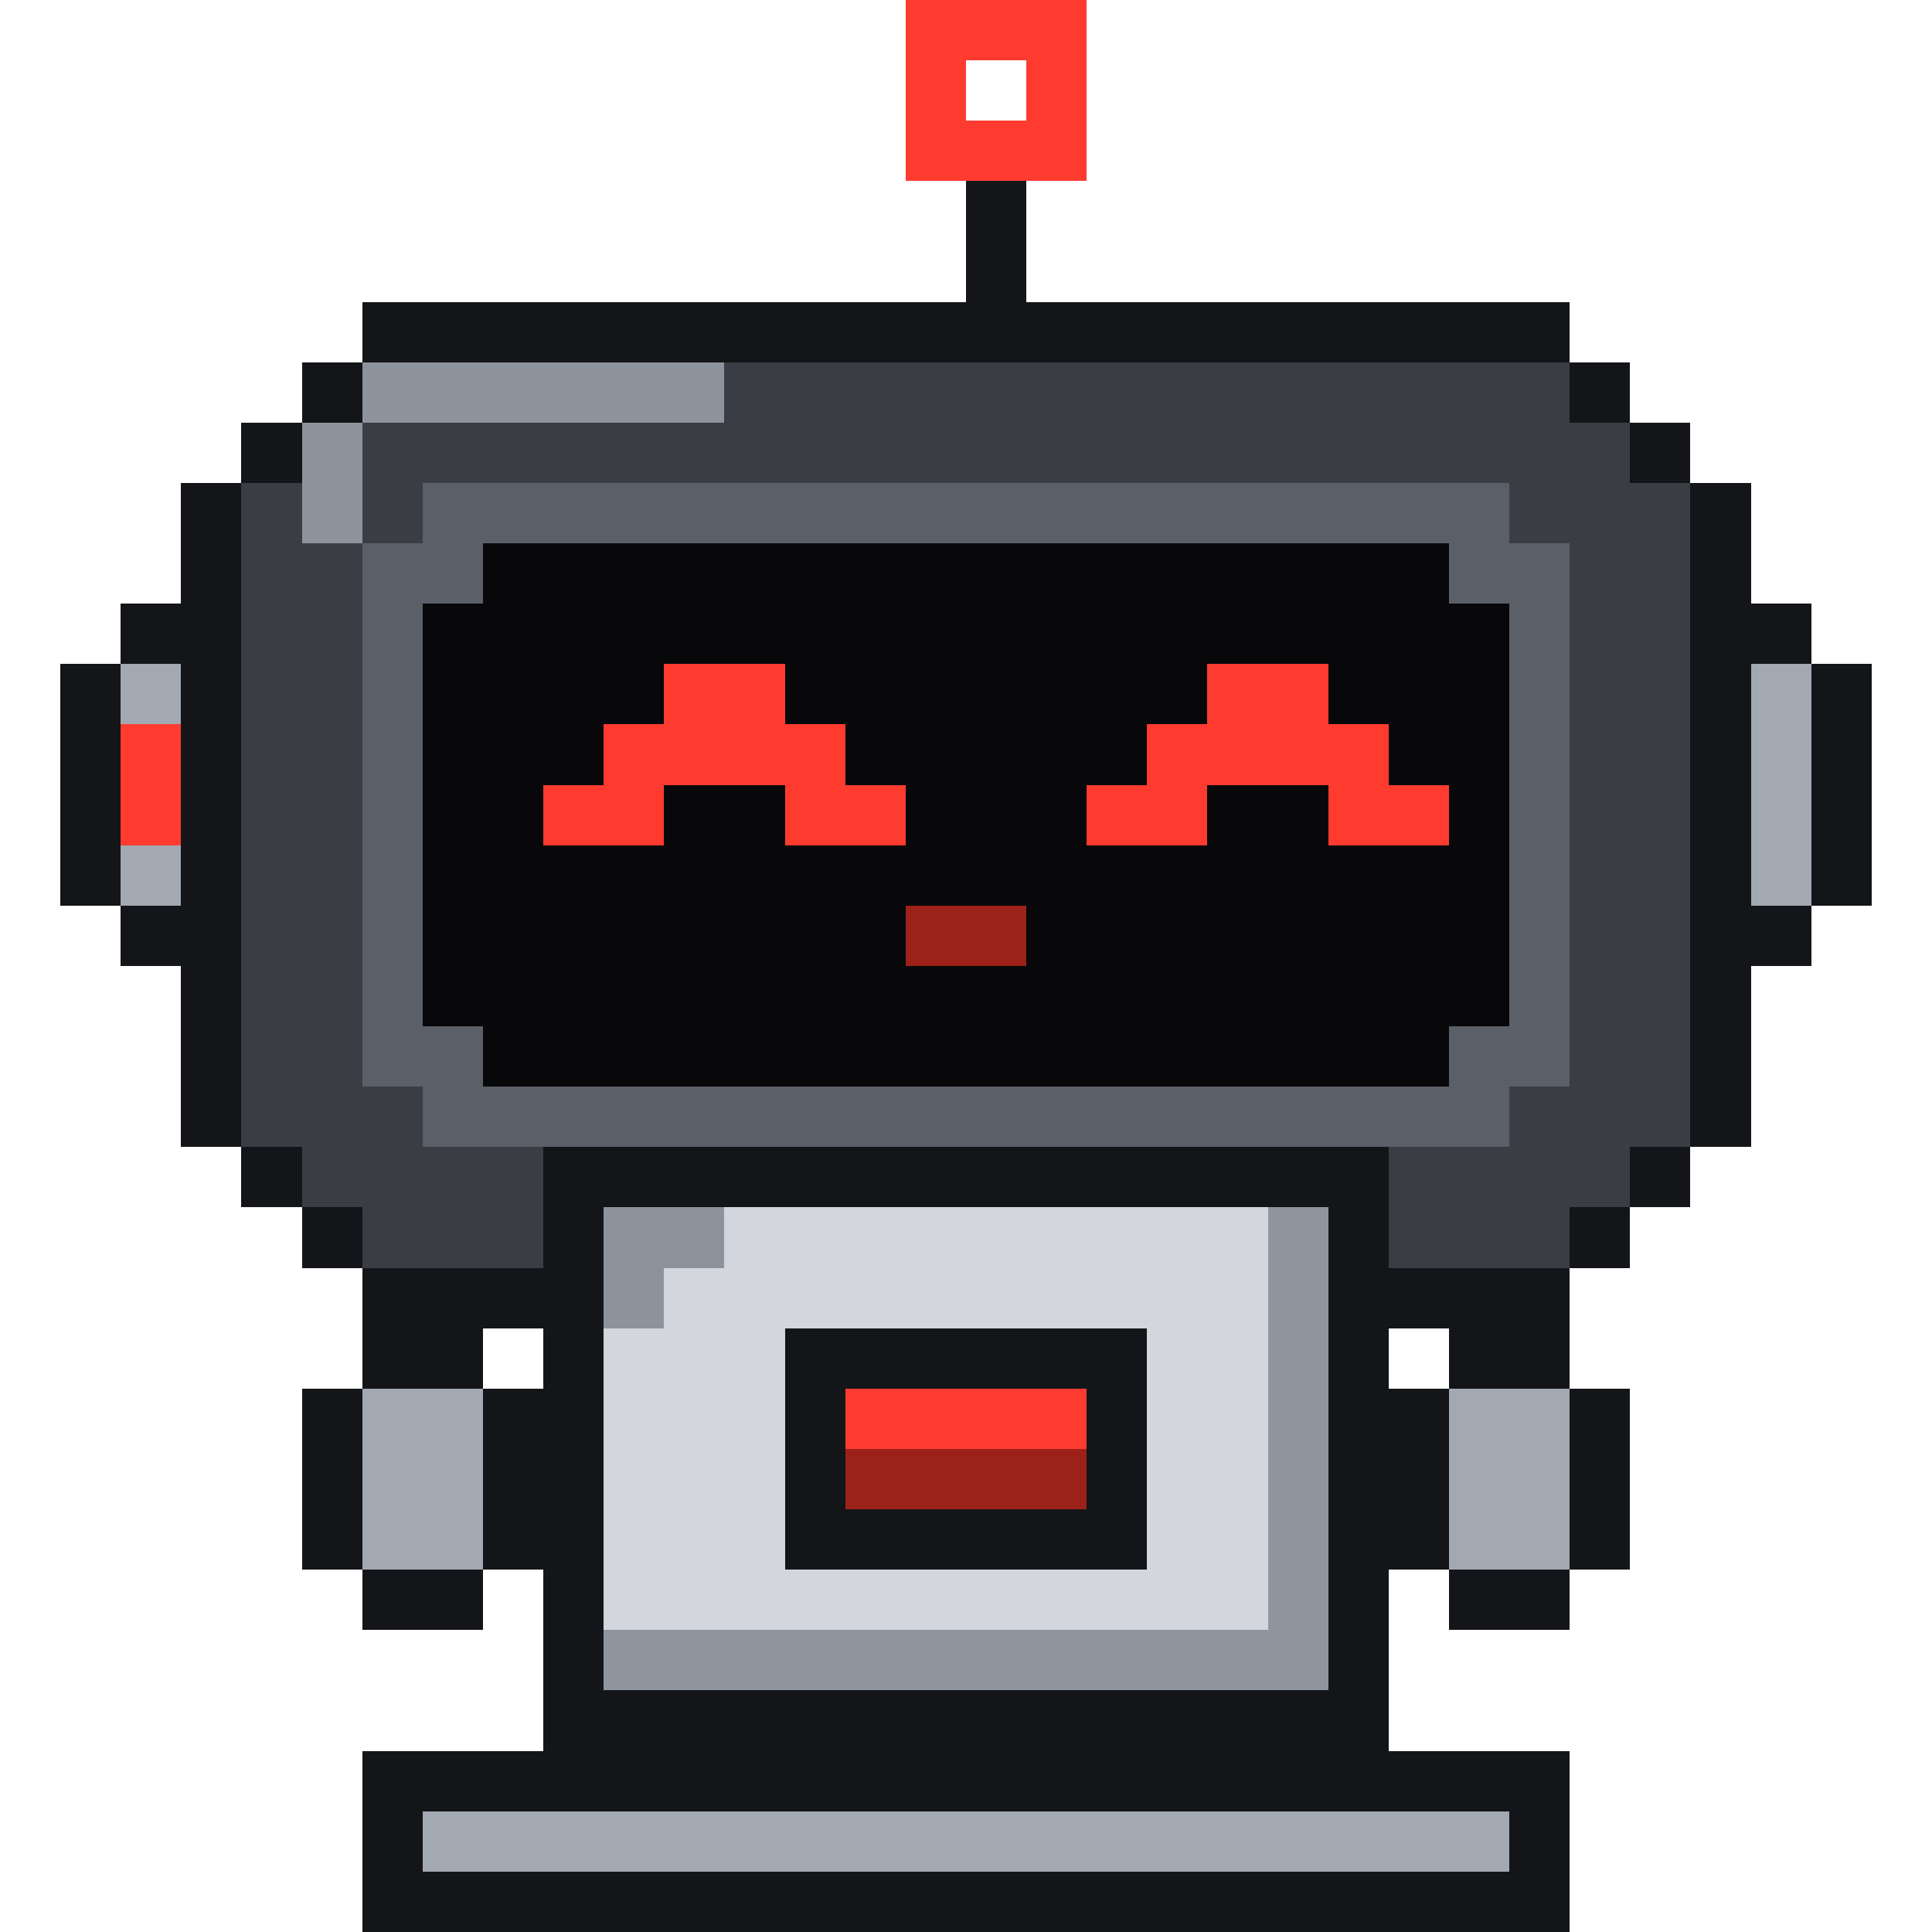
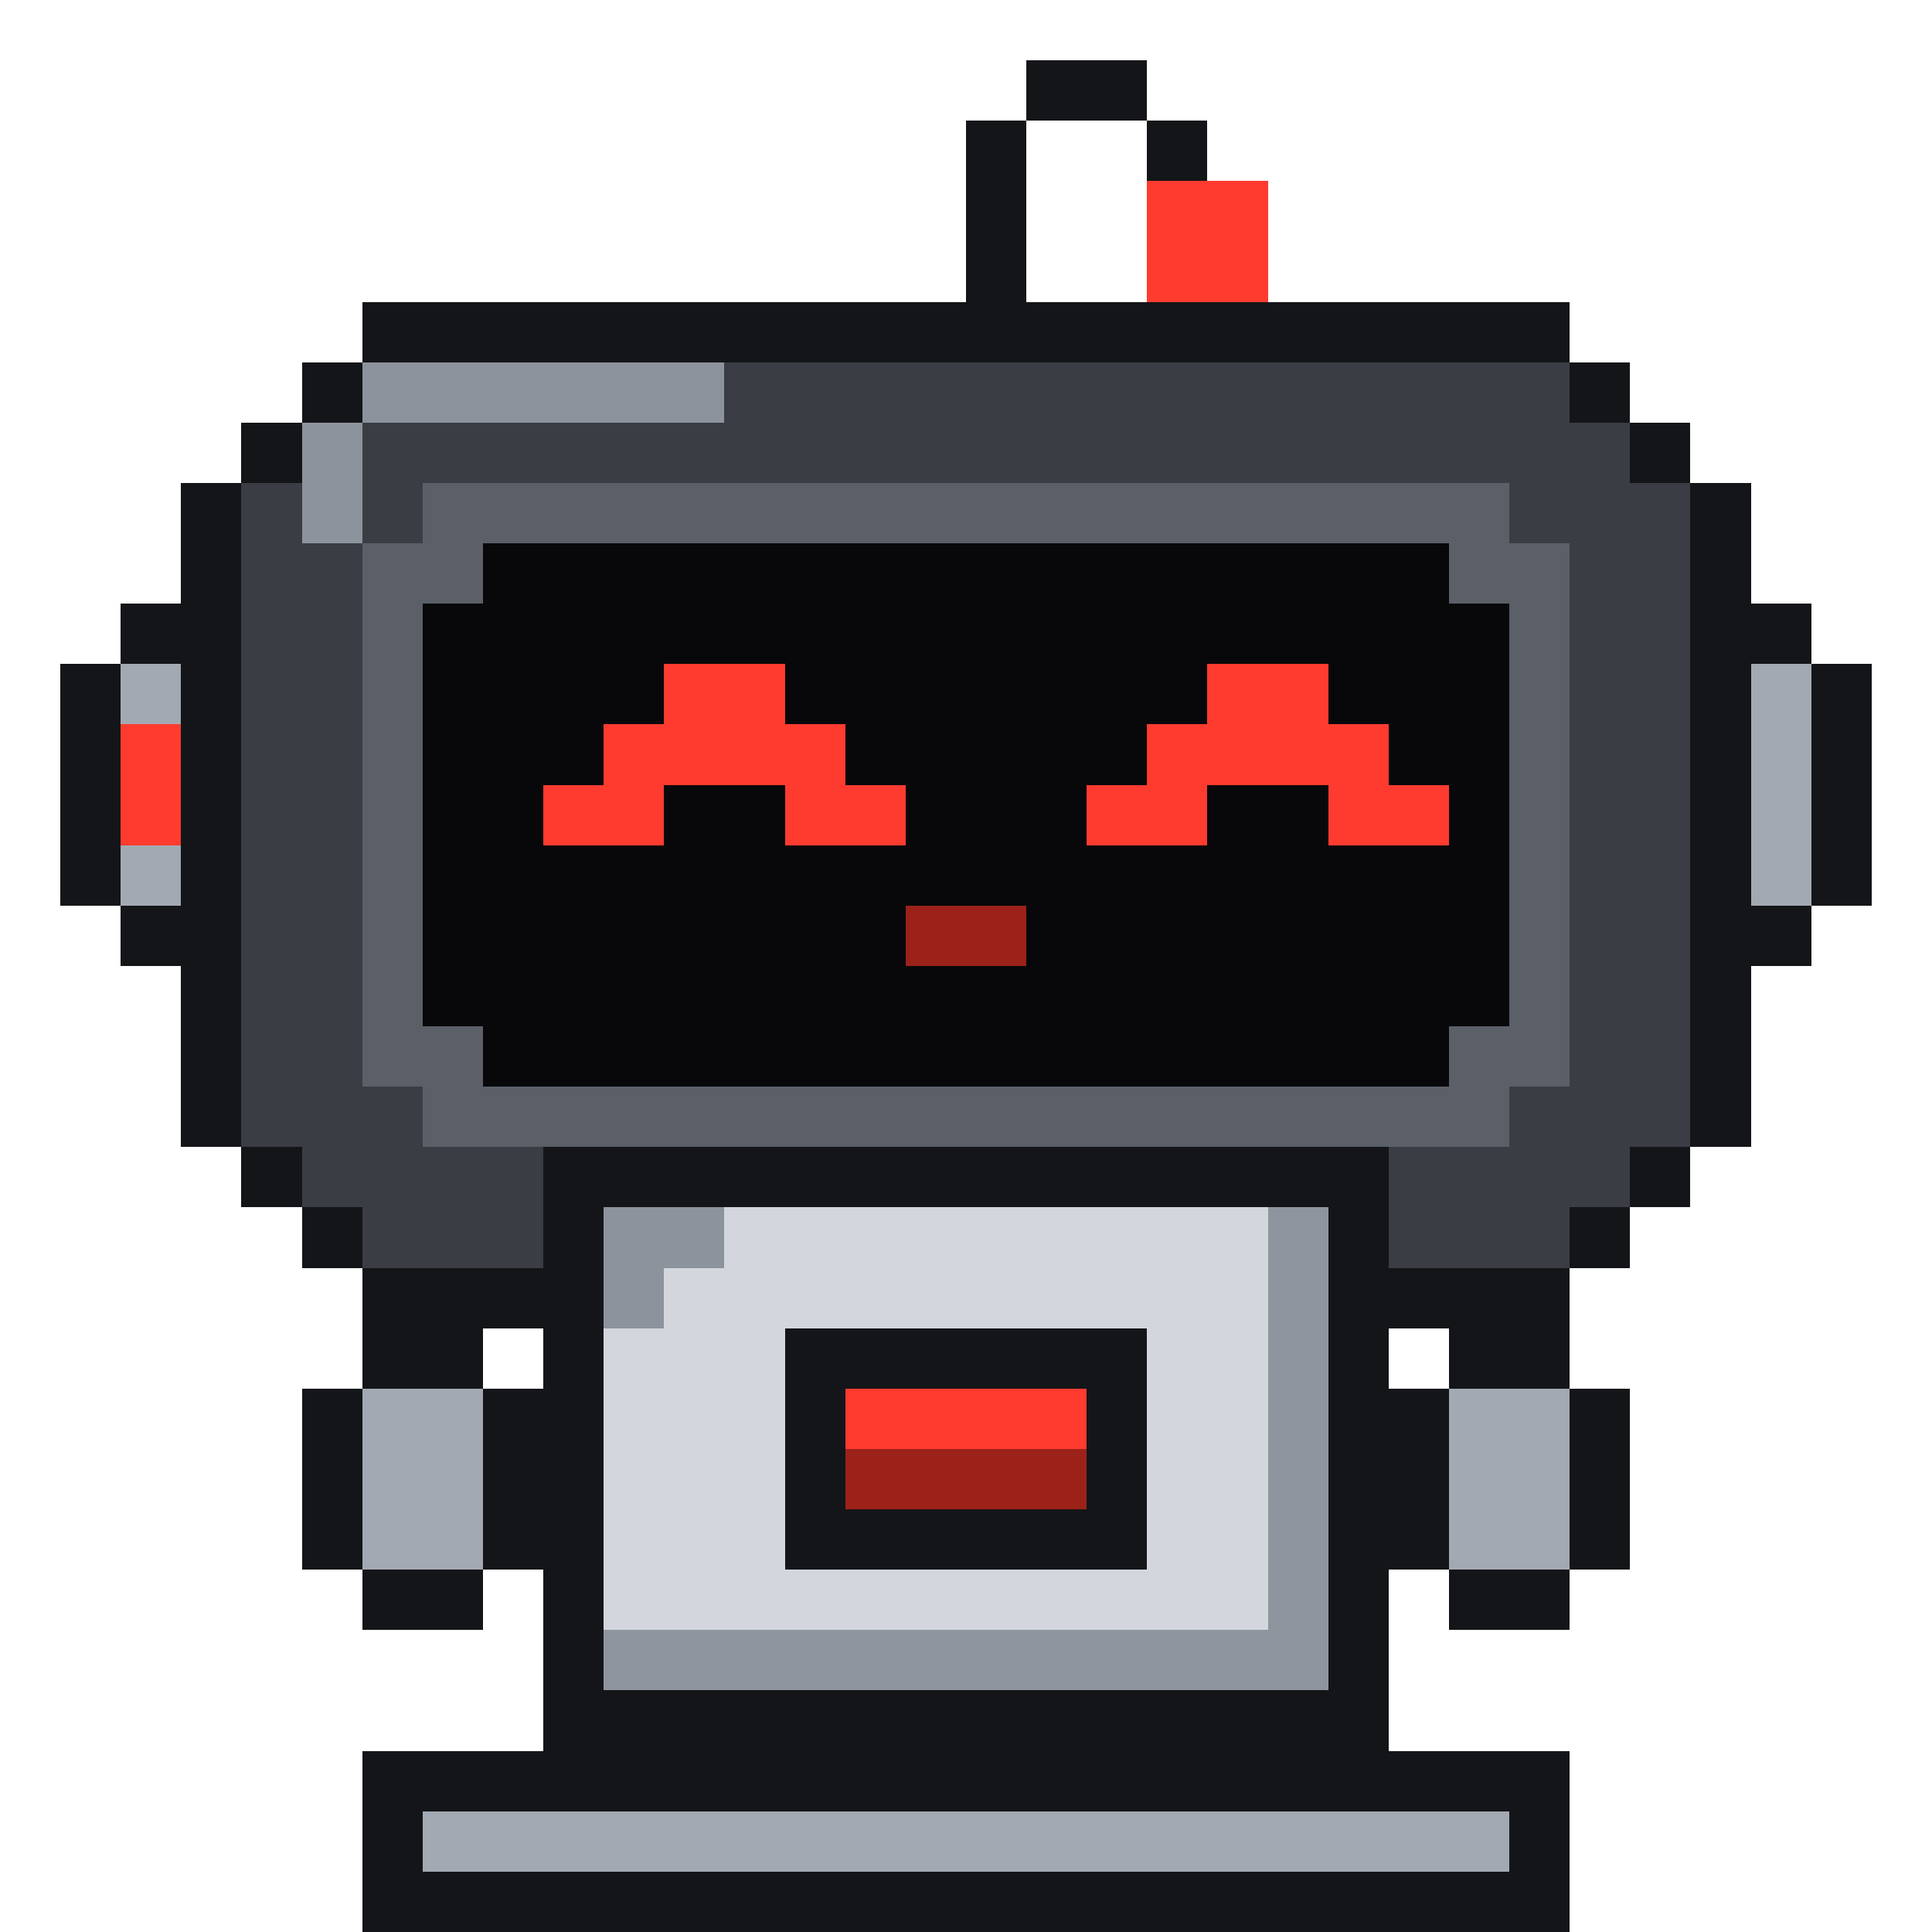
<svg xmlns="http://www.w3.org/2000/svg" viewBox="0 0 32 32" shape-rendering="crispEdges">
-   <rect x="15" y="0" width="3" height="1" fill="#ff3b30" />
-   <rect x="15" y="1" width="1" height="1" fill="#ff3b30" />
-   <rect x="17" y="1" width="1" height="1" fill="#ff3b30" />
-   <rect x="15" y="2" width="3" height="1" fill="#ff3b30" />
+   <rect x="17" y="1" width="2" height="1" fill="#141518" />
+   <rect x="16" y="2" width="1" height="1" fill="#141518" />
+   <rect x="19" y="2" width="1" height="1" fill="#141518" />
  <rect x="16" y="3" width="1" height="1" fill="#141518" />
+   <rect x="19" y="3" width="2" height="1" fill="#ff3b30" />
  <rect x="16" y="4" width="1" height="1" fill="#141518" />
+   <rect x="19" y="4" width="2" height="1" fill="#ff3b30" />
  <rect x="6" y="5" width="20" height="1" fill="#141518" />
  <rect x="5" y="6" width="1" height="1" fill="#141518" />
  <rect x="6" y="6" width="6" height="1" fill="#8d939c" />
  <rect x="12" y="6" width="14" height="1" fill="#3a3d44" />
  <rect x="26" y="6" width="1" height="1" fill="#141518" />
  <rect x="4" y="7" width="1" height="1" fill="#141518" />
  <rect x="5" y="7" width="1" height="1" fill="#8d939c" />
  <rect x="6" y="7" width="21" height="1" fill="#3a3d44" />
  <rect x="27" y="7" width="1" height="1" fill="#141518" />
  <rect x="3" y="8" width="1" height="1" fill="#141518" />
  <rect x="4" y="8" width="1" height="1" fill="#3a3d44" />
  <rect x="5" y="8" width="1" height="1" fill="#8d939c" />
  <rect x="6" y="8" width="1" height="1" fill="#3a3d44" />
  <rect x="7" y="8" width="18" height="1" fill="#5a5f68" />
  <rect x="25" y="8" width="3" height="1" fill="#3a3d44" />
  <rect x="28" y="8" width="1" height="1" fill="#141518" />
  <rect x="3" y="9" width="1" height="1" fill="#141518" />
  <rect x="4" y="9" width="2" height="1" fill="#3a3d44" />
  <rect x="6" y="9" width="2" height="1" fill="#5a5f68" />
  <rect x="8" y="9" width="16" height="1" fill="#08080a" />
  <rect x="24" y="9" width="2" height="1" fill="#5a5f68" />
  <rect x="26" y="9" width="2" height="1" fill="#3a3d44" />
  <rect x="28" y="9" width="1" height="1" fill="#141518" />
  <rect x="2" y="10" width="2" height="1" fill="#141518" />
  <rect x="4" y="10" width="2" height="1" fill="#3a3d44" />
  <rect x="6" y="10" width="1" height="1" fill="#5a5f68" />
  <rect x="7" y="10" width="18" height="1" fill="#08080a" />
  <rect x="25" y="10" width="1" height="1" fill="#5a5f68" />
  <rect x="26" y="10" width="2" height="1" fill="#3a3d44" />
  <rect x="28" y="10" width="2" height="1" fill="#141518" />
  <rect x="1" y="11" width="1" height="1" fill="#141518" />
  <rect x="2" y="11" width="1" height="1" fill="#a3a9b2" />
  <rect x="3" y="11" width="1" height="1" fill="#141518" />
  <rect x="4" y="11" width="2" height="1" fill="#3a3d44" />
  <rect x="6" y="11" width="1" height="1" fill="#5a5f68" />
  <rect x="7" y="11" width="4" height="1" fill="#08080a" />
  <rect x="11" y="11" width="2" height="1" fill="#ff3b30" />
  <rect x="13" y="11" width="7" height="1" fill="#08080a" />
  <rect x="20" y="11" width="2" height="1" fill="#ff3b30" />
  <rect x="22" y="11" width="3" height="1" fill="#08080a" />
  <rect x="25" y="11" width="1" height="1" fill="#5a5f68" />
  <rect x="26" y="11" width="2" height="1" fill="#3a3d44" />
  <rect x="28" y="11" width="1" height="1" fill="#141518" />
  <rect x="29" y="11" width="1" height="1" fill="#a3a9b2" />
  <rect x="30" y="11" width="1" height="1" fill="#141518" />
  <rect x="1" y="12" width="1" height="1" fill="#141518" />
  <rect x="2" y="12" width="1" height="1" fill="#ff3b30" />
  <rect x="3" y="12" width="1" height="1" fill="#141518" />
  <rect x="4" y="12" width="2" height="1" fill="#3a3d44" />
  <rect x="6" y="12" width="1" height="1" fill="#5a5f68" />
  <rect x="7" y="12" width="3" height="1" fill="#08080a" />
  <rect x="10" y="12" width="4" height="1" fill="#ff3b30" />
  <rect x="14" y="12" width="5" height="1" fill="#08080a" />
  <rect x="19" y="12" width="4" height="1" fill="#ff3b30" />
  <rect x="23" y="12" width="2" height="1" fill="#08080a" />
  <rect x="25" y="12" width="1" height="1" fill="#5a5f68" />
  <rect x="26" y="12" width="2" height="1" fill="#3a3d44" />
  <rect x="28" y="12" width="1" height="1" fill="#141518" />
  <rect x="29" y="12" width="1" height="1" fill="#a3a9b2" />
  <rect x="30" y="12" width="1" height="1" fill="#141518" />
  <rect x="1" y="13" width="1" height="1" fill="#141518" />
  <rect x="2" y="13" width="1" height="1" fill="#ff3b30" />
  <rect x="3" y="13" width="1" height="1" fill="#141518" />
  <rect x="4" y="13" width="2" height="1" fill="#3a3d44" />
  <rect x="6" y="13" width="1" height="1" fill="#5a5f68" />
  <rect x="7" y="13" width="2" height="1" fill="#08080a" />
  <rect x="9" y="13" width="2" height="1" fill="#ff3b30" />
  <rect x="11" y="13" width="2" height="1" fill="#08080a" />
  <rect x="13" y="13" width="2" height="1" fill="#ff3b30" />
  <rect x="15" y="13" width="3" height="1" fill="#08080a" />
  <rect x="18" y="13" width="2" height="1" fill="#ff3b30" />
  <rect x="20" y="13" width="2" height="1" fill="#08080a" />
  <rect x="22" y="13" width="2" height="1" fill="#ff3b30" />
  <rect x="24" y="13" width="1" height="1" fill="#08080a" />
  <rect x="25" y="13" width="1" height="1" fill="#5a5f68" />
  <rect x="26" y="13" width="2" height="1" fill="#3a3d44" />
  <rect x="28" y="13" width="1" height="1" fill="#141518" />
  <rect x="29" y="13" width="1" height="1" fill="#a3a9b2" />
  <rect x="30" y="13" width="1" height="1" fill="#141518" />
  <rect x="1" y="14" width="1" height="1" fill="#141518" />
  <rect x="2" y="14" width="1" height="1" fill="#a3a9b2" />
  <rect x="3" y="14" width="1" height="1" fill="#141518" />
  <rect x="4" y="14" width="2" height="1" fill="#3a3d44" />
  <rect x="6" y="14" width="1" height="1" fill="#5a5f68" />
  <rect x="7" y="14" width="18" height="1" fill="#08080a" />
  <rect x="25" y="14" width="1" height="1" fill="#5a5f68" />
  <rect x="26" y="14" width="2" height="1" fill="#3a3d44" />
  <rect x="28" y="14" width="1" height="1" fill="#141518" />
  <rect x="29" y="14" width="1" height="1" fill="#a3a9b2" />
  <rect x="30" y="14" width="1" height="1" fill="#141518" />
  <rect x="2" y="15" width="2" height="1" fill="#141518" />
  <rect x="4" y="15" width="2" height="1" fill="#3a3d44" />
  <rect x="6" y="15" width="1" height="1" fill="#5a5f68" />
  <rect x="7" y="15" width="8" height="1" fill="#08080a" />
  <rect x="15" y="15" width="2" height="1" fill="#9c2219" />
  <rect x="17" y="15" width="8" height="1" fill="#08080a" />
  <rect x="25" y="15" width="1" height="1" fill="#5a5f68" />
  <rect x="26" y="15" width="2" height="1" fill="#3a3d44" />
  <rect x="28" y="15" width="2" height="1" fill="#141518" />
  <rect x="3" y="16" width="1" height="1" fill="#141518" />
  <rect x="4" y="16" width="2" height="1" fill="#3a3d44" />
  <rect x="6" y="16" width="1" height="1" fill="#5a5f68" />
  <rect x="7" y="16" width="18" height="1" fill="#08080a" />
  <rect x="25" y="16" width="1" height="1" fill="#5a5f68" />
  <rect x="26" y="16" width="2" height="1" fill="#3a3d44" />
  <rect x="28" y="16" width="1" height="1" fill="#141518" />
  <rect x="3" y="17" width="1" height="1" fill="#141518" />
  <rect x="4" y="17" width="2" height="1" fill="#3a3d44" />
  <rect x="6" y="17" width="2" height="1" fill="#5a5f68" />
  <rect x="8" y="17" width="16" height="1" fill="#08080a" />
  <rect x="24" y="17" width="2" height="1" fill="#5a5f68" />
  <rect x="26" y="17" width="2" height="1" fill="#3a3d44" />
  <rect x="28" y="17" width="1" height="1" fill="#141518" />
  <rect x="3" y="18" width="1" height="1" fill="#141518" />
  <rect x="4" y="18" width="3" height="1" fill="#3a3d44" />
  <rect x="7" y="18" width="18" height="1" fill="#5a5f68" />
  <rect x="25" y="18" width="3" height="1" fill="#3a3d44" />
  <rect x="28" y="18" width="1" height="1" fill="#141518" />
  <rect x="4" y="19" width="1" height="1" fill="#141518" />
  <rect x="5" y="19" width="4" height="1" fill="#3a3d44" />
  <rect x="9" y="19" width="14" height="1" fill="#141518" />
  <rect x="23" y="19" width="4" height="1" fill="#3a3d44" />
  <rect x="27" y="19" width="1" height="1" fill="#141518" />
  <rect x="5" y="20" width="1" height="1" fill="#141518" />
  <rect x="6" y="20" width="3" height="1" fill="#3a3d44" />
  <rect x="9" y="20" width="1" height="1" fill="#141518" />
  <rect x="10" y="20" width="2" height="1" fill="#8d939c" />
  <rect x="12" y="20" width="9" height="1" fill="#d3d7dd" />
  <rect x="21" y="20" width="1" height="1" fill="#8f959e" />
  <rect x="22" y="20" width="1" height="1" fill="#141518" />
  <rect x="23" y="20" width="3" height="1" fill="#3a3d44" />
  <rect x="26" y="20" width="1" height="1" fill="#141518" />
  <rect x="6" y="21" width="4" height="1" fill="#141518" />
  <rect x="10" y="21" width="1" height="1" fill="#8d939c" />
  <rect x="11" y="21" width="10" height="1" fill="#d3d7dd" />
  <rect x="21" y="21" width="1" height="1" fill="#8f959e" />
  <rect x="22" y="21" width="4" height="1" fill="#141518" />
  <rect x="6" y="22" width="2" height="1" fill="#141518" />
  <rect x="9" y="22" width="1" height="1" fill="#141518" />
  <rect x="10" y="22" width="3" height="1" fill="#d3d7dd" />
  <rect x="13" y="22" width="6" height="1" fill="#141518" />
  <rect x="19" y="22" width="2" height="1" fill="#d3d7dd" />
  <rect x="21" y="22" width="1" height="1" fill="#8f959e" />
  <rect x="22" y="22" width="1" height="1" fill="#141518" />
  <rect x="24" y="22" width="2" height="1" fill="#141518" />
  <rect x="5" y="23" width="1" height="1" fill="#141518" />
  <rect x="6" y="23" width="2" height="1" fill="#a3a9b2" />
  <rect x="8" y="23" width="2" height="1" fill="#141518" />
  <rect x="10" y="23" width="3" height="1" fill="#d3d7dd" />
  <rect x="13" y="23" width="1" height="1" fill="#141518" />
  <rect x="14" y="23" width="4" height="1" fill="#ff3b30" />
  <rect x="18" y="23" width="1" height="1" fill="#141518" />
  <rect x="19" y="23" width="2" height="1" fill="#d3d7dd" />
  <rect x="21" y="23" width="1" height="1" fill="#8f959e" />
  <rect x="22" y="23" width="2" height="1" fill="#141518" />
  <rect x="24" y="23" width="2" height="1" fill="#a3a9b2" />
  <rect x="26" y="23" width="1" height="1" fill="#141518" />
  <rect x="5" y="24" width="1" height="1" fill="#141518" />
  <rect x="6" y="24" width="2" height="1" fill="#a3a9b2" />
  <rect x="8" y="24" width="2" height="1" fill="#141518" />
  <rect x="10" y="24" width="3" height="1" fill="#d3d7dd" />
  <rect x="13" y="24" width="1" height="1" fill="#141518" />
  <rect x="14" y="24" width="4" height="1" fill="#9c2219" />
  <rect x="18" y="24" width="1" height="1" fill="#141518" />
  <rect x="19" y="24" width="2" height="1" fill="#d3d7dd" />
  <rect x="21" y="24" width="1" height="1" fill="#8f959e" />
  <rect x="22" y="24" width="2" height="1" fill="#141518" />
  <rect x="24" y="24" width="2" height="1" fill="#a3a9b2" />
  <rect x="26" y="24" width="1" height="1" fill="#141518" />
  <rect x="5" y="25" width="1" height="1" fill="#141518" />
  <rect x="6" y="25" width="2" height="1" fill="#a3a9b2" />
  <rect x="8" y="25" width="2" height="1" fill="#141518" />
  <rect x="10" y="25" width="3" height="1" fill="#d3d7dd" />
  <rect x="13" y="25" width="6" height="1" fill="#141518" />
  <rect x="19" y="25" width="2" height="1" fill="#d3d7dd" />
  <rect x="21" y="25" width="1" height="1" fill="#8f959e" />
  <rect x="22" y="25" width="2" height="1" fill="#141518" />
  <rect x="24" y="25" width="2" height="1" fill="#a3a9b2" />
  <rect x="26" y="25" width="1" height="1" fill="#141518" />
  <rect x="6" y="26" width="2" height="1" fill="#141518" />
  <rect x="9" y="26" width="1" height="1" fill="#141518" />
  <rect x="10" y="26" width="11" height="1" fill="#d3d7dd" />
  <rect x="21" y="26" width="1" height="1" fill="#8f959e" />
  <rect x="22" y="26" width="1" height="1" fill="#141518" />
  <rect x="24" y="26" width="2" height="1" fill="#141518" />
  <rect x="9" y="27" width="1" height="1" fill="#141518" />
  <rect x="10" y="27" width="12" height="1" fill="#8f959e" />
  <rect x="22" y="27" width="1" height="1" fill="#141518" />
  <rect x="9" y="28" width="14" height="1" fill="#141518" />
  <rect x="6" y="29" width="20" height="1" fill="#141518" />
  <rect x="6" y="30" width="1" height="1" fill="#141518" />
  <rect x="7" y="30" width="18" height="1" fill="#a3a9b2" />
  <rect x="25" y="30" width="1" height="1" fill="#141518" />
  <rect x="6" y="31" width="20" height="1" fill="#141518" />
</svg>
